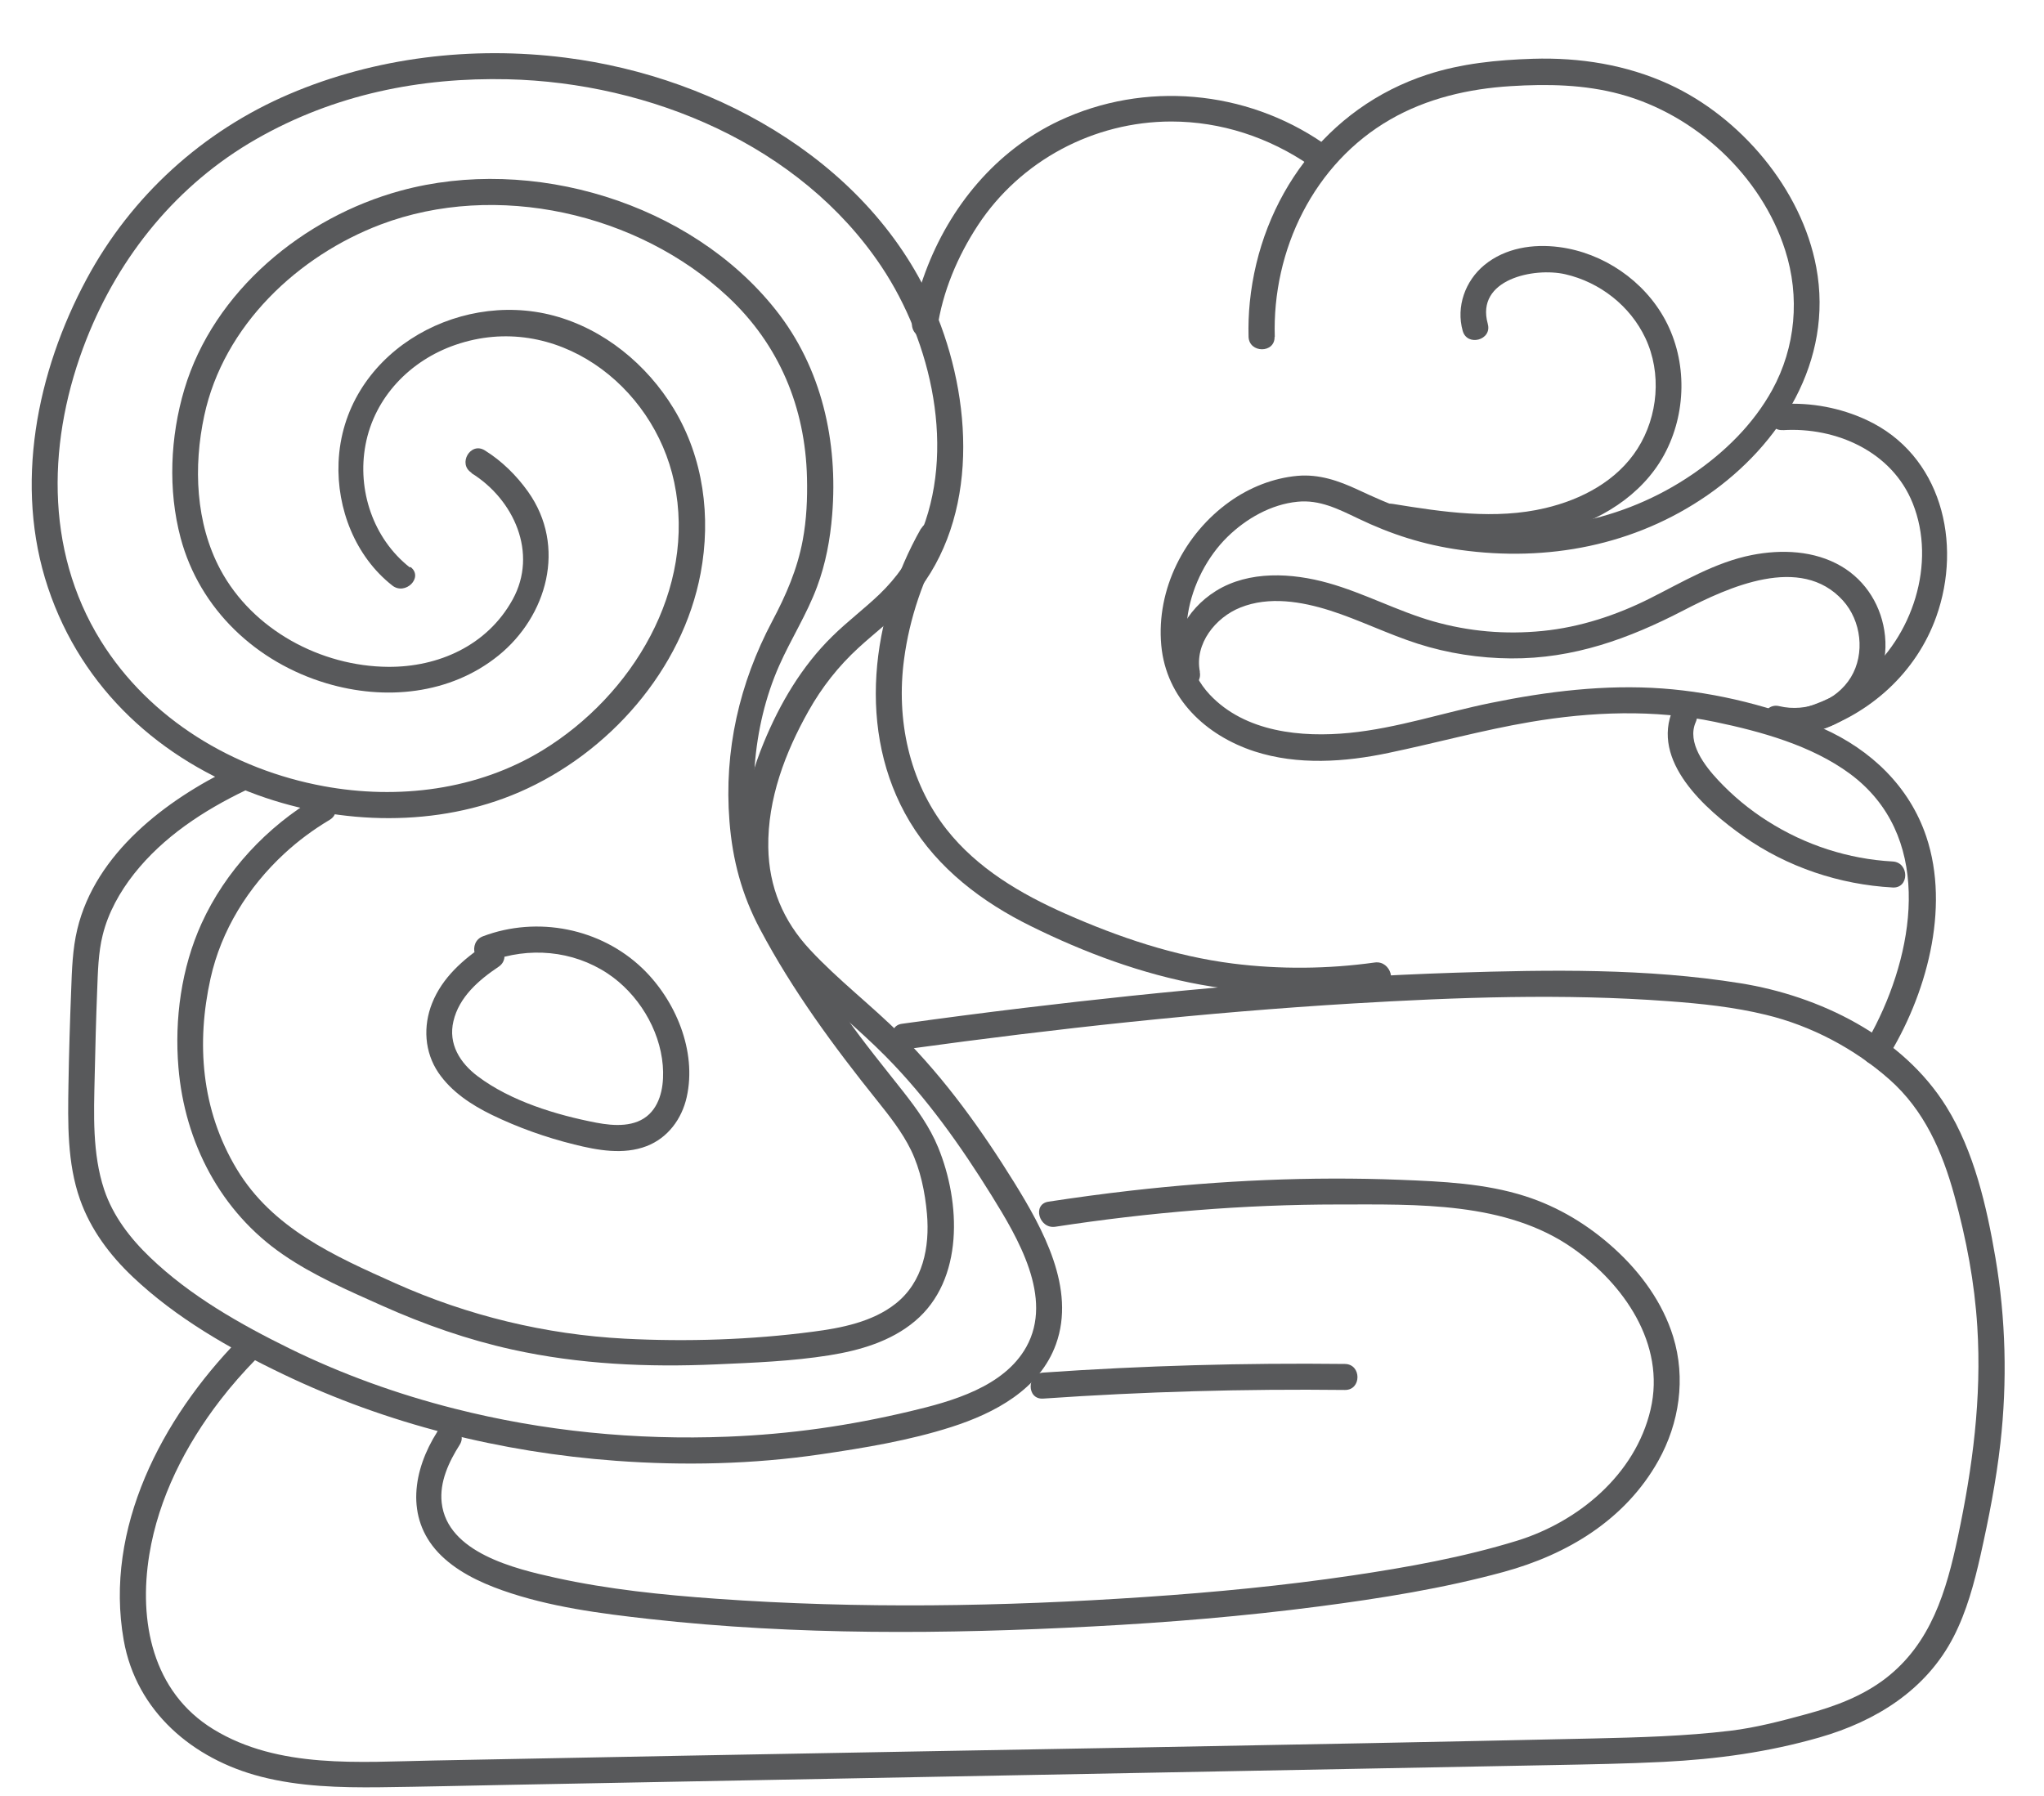
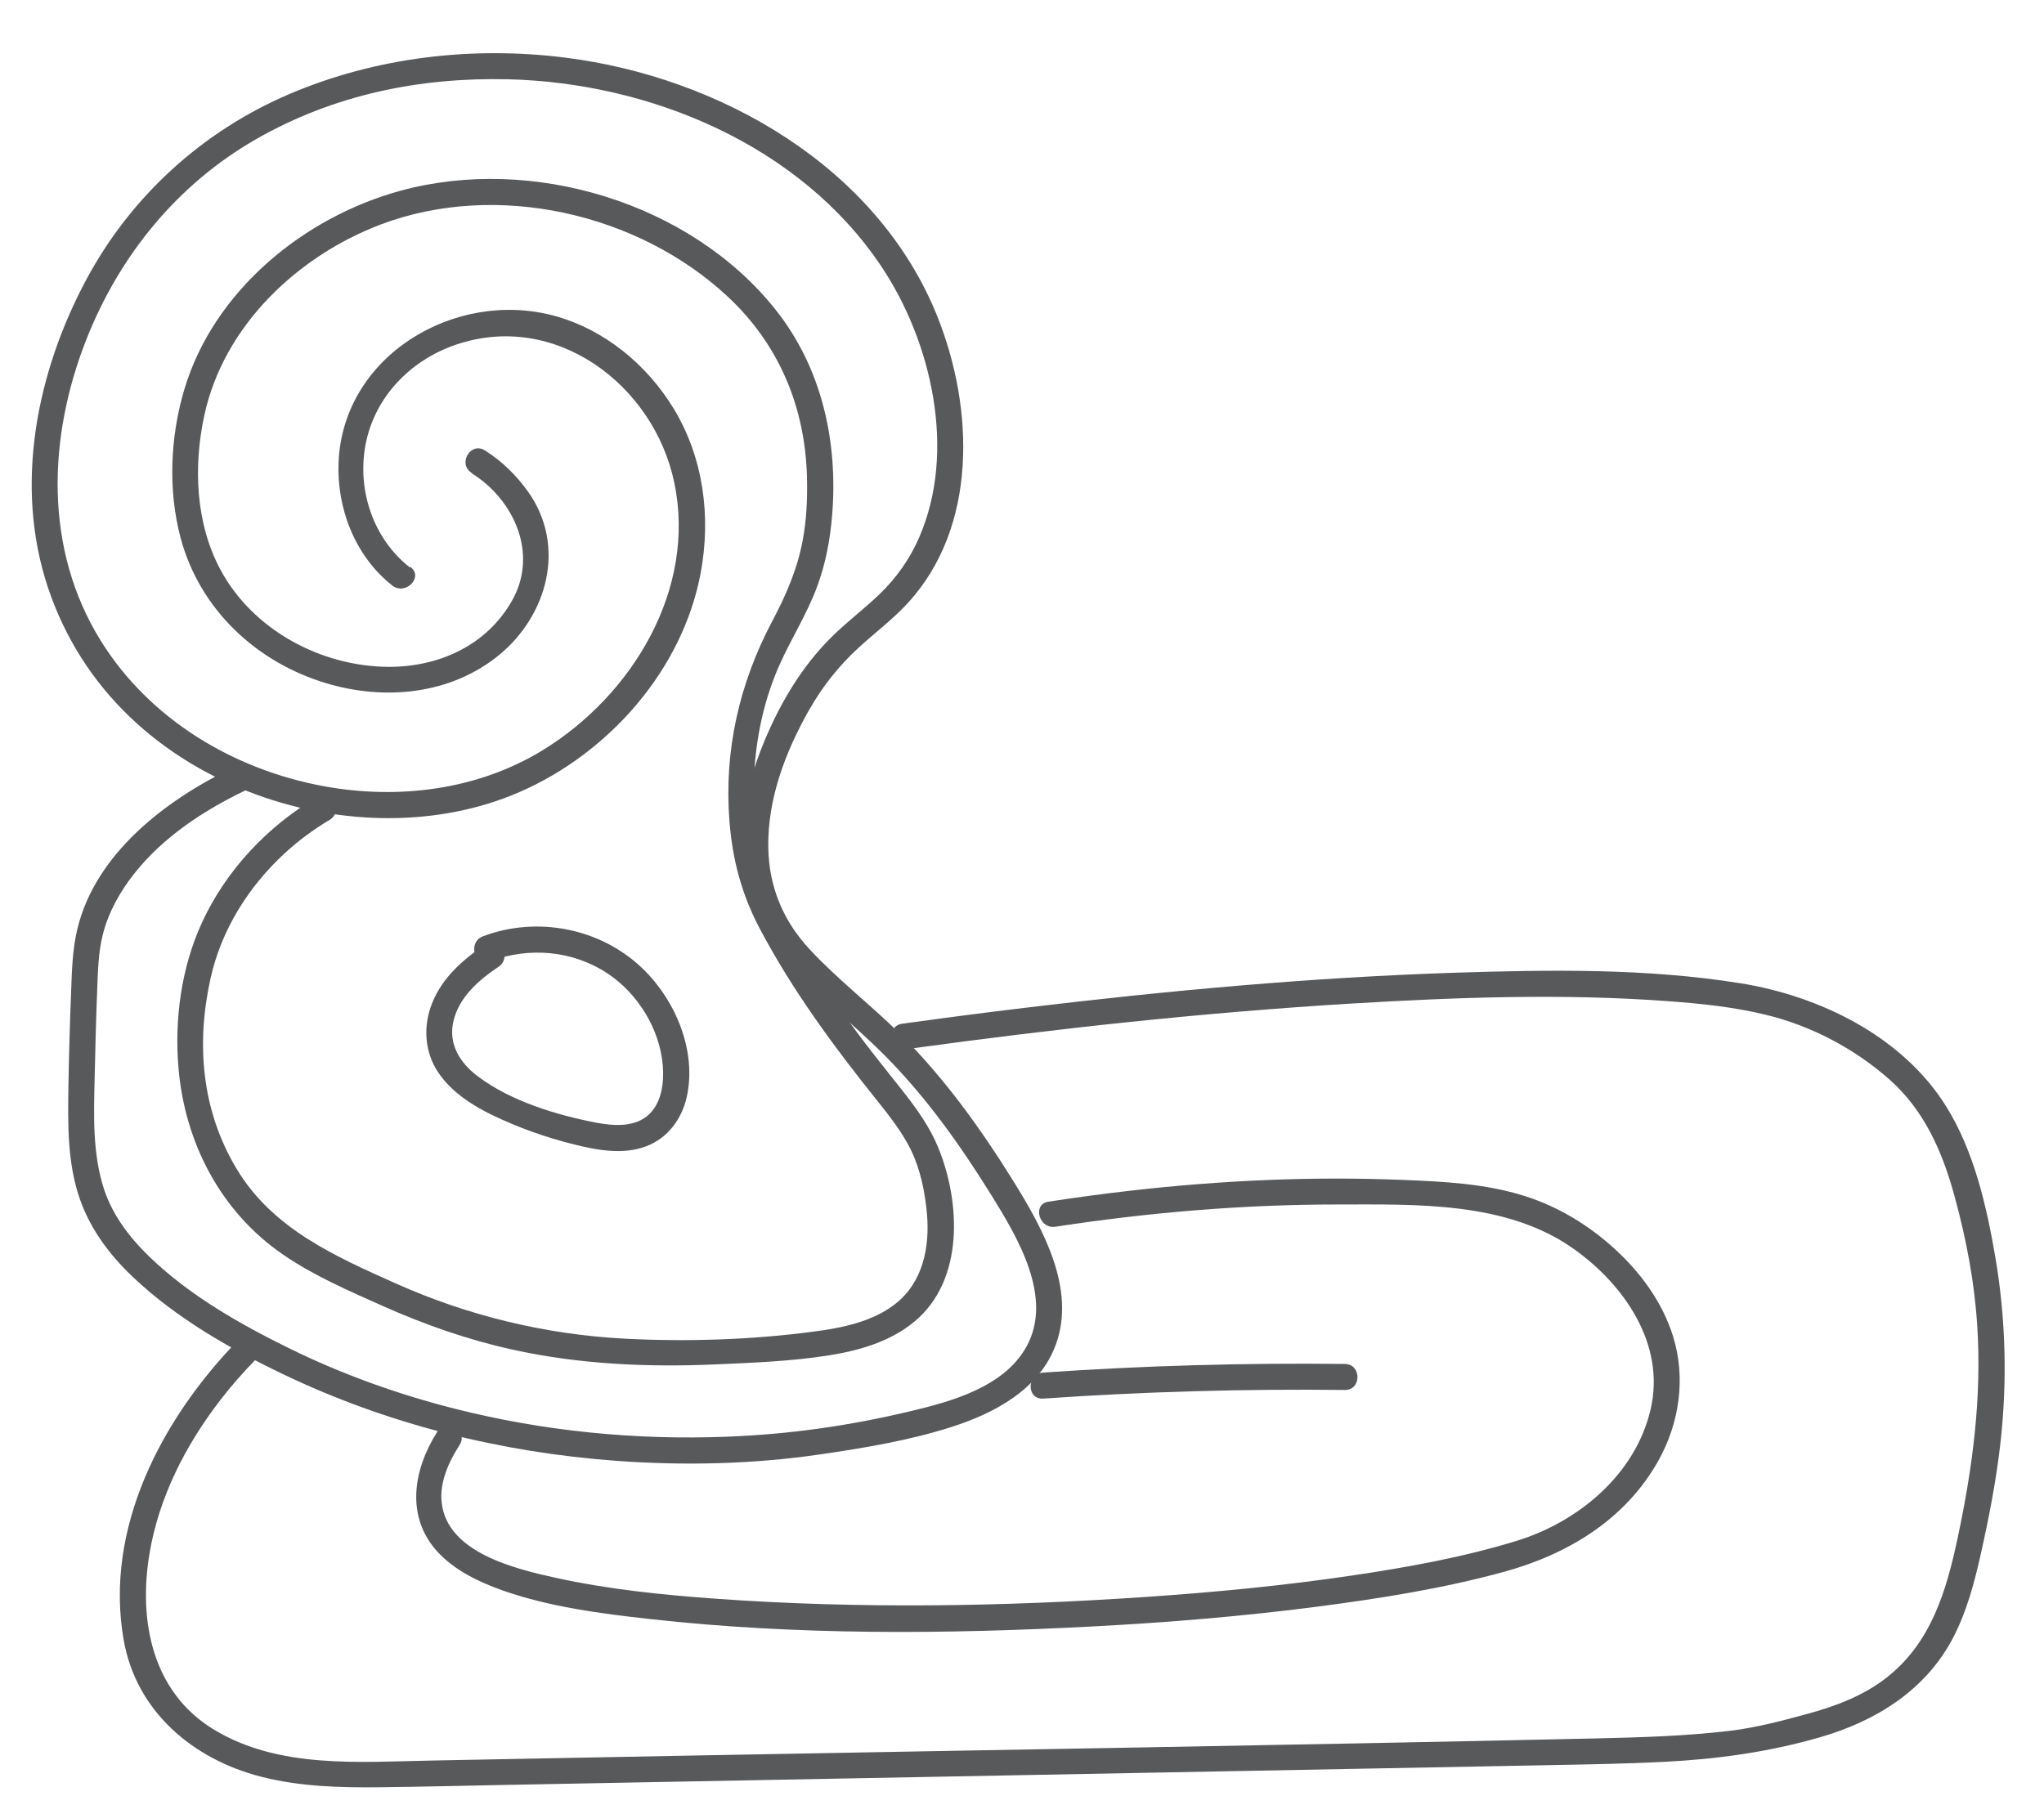
<svg xmlns="http://www.w3.org/2000/svg" id="Layer_1" viewBox="0 0 196.45 172.62">
  <defs>
    <style>.cls-1{fill:#58595b;stroke-width:0px;}</style>
  </defs>
  <path class="cls-1" d="m39.37,54.53c-3.5-2.76-5.06-7.41-4.24-11.77.86-4.58,4.29-8.11,8.64-9.61,9.57-3.3,19.04,3.8,21.03,13.21,2.17,10.3-4.05,20.49-12.65,25.76-6.26,3.83-13.9,4.77-21.05,3.45-8.64-1.59-16.72-6.42-21.41-13.97-5.48-8.82-5.1-19.56-1.39-28.97,3.18-8.07,8.75-14.92,16.31-19.25s15.82-5.95,24.19-5.76c13.66.32,28.1,6.31,35.9,17.98,4.86,7.27,7.24,17.77,3.65,26.04-.9,2.08-2.18,3.9-3.81,5.47-1.47,1.41-3.1,2.63-4.55,4.06-2.93,2.87-5.04,6.46-6.59,10.23-1.85,4.47-2.74,9.51-1.55,14.28.79,3.16,2.62,5.8,4.9,8.08,2.7,2.7,5.7,5.08,8.39,7.8,3.96,4.01,7.2,8.59,10.17,13.37,2.49,4.02,5.98,9.82,3.32,14.56-2.15,3.83-7.15,5.22-11.12,6.16-5.93,1.41-11.55,2.21-17.57,2.45-8.83.35-17.71-.52-26.28-2.7-5.44-1.38-10.76-3.29-15.8-5.76-4.76-2.34-9.58-5.07-13.43-8.77-1.92-1.84-3.57-3.98-4.42-6.52-1.15-3.47-.99-7.26-.91-10.87.06-2.76.13-5.53.24-8.29.07-1.77.1-3.59.53-5.31.53-2.15,1.64-4.14,3.02-5.89,2.81-3.55,6.67-6.08,10.71-8.02,1.45-.7.18-2.86-1.26-2.16-6.39,3.09-13.16,8.21-14.91,15.51-.46,1.91-.52,3.92-.59,5.88-.12,3.02-.21,6.04-.26,9.06-.06,3.67-.13,7.54,1.11,11.04,1.02,2.89,2.86,5.35,5.08,7.45,4.16,3.94,9.31,6.89,14.45,9.35,10.01,4.8,20.93,7.51,31.99,8.32,6.54.48,13.15.33,19.64-.62,4.23-.62,8.54-1.33,12.62-2.64s8.45-3.59,10.02-7.95c1.93-5.35-1.27-11.11-4.01-15.54-3.14-5.06-6.6-9.9-10.81-14.12-2.84-2.85-6.08-5.31-8.82-8.26-2.58-2.76-3.95-6.03-4.01-9.84-.07-4.65,1.62-9.11,3.87-13.11,1.29-2.29,2.87-4.3,4.81-6.08,1.56-1.43,3.26-2.7,4.7-4.26,6.78-7.35,6.39-18.74,2.89-27.53-5.76-14.45-20.92-23.06-35.78-24.93-8.94-1.13-18.24-.04-26.54,3.51s-15.17,9.78-19.47,17.78c-4.8,8.93-6.99,19.83-3.71,29.65s10.88,16.59,20.17,19.95c7.97,2.88,17.29,3.12,25.14-.29,8.59-3.73,15.68-11.75,17.42-21.05,1.01-5.39.28-11.08-2.59-15.81-2.58-4.25-6.71-7.65-11.54-8.94-9.51-2.53-20.24,3.86-20.67,14.09-.19,4.46,1.61,9.06,5.16,11.85,1.25.99,3.03-.77,1.77-1.77h0Z" />
-   <path class="cls-1" d="m90.08,31.61c.49-3.53,1.97-7.01,3.91-9.96,4.09-6.22,11.13-9.96,18.57-9.97,4.79,0,9.4,1.52,13.34,4.23,1.33.91,2.58-1.25,1.26-2.16-7.44-5.11-17.15-5.99-25.34-2.15-6.12,2.88-10.55,8.28-12.88,14.55-.57,1.54-1.06,3.15-1.28,4.79s2.19,2.25,2.41.66h0Z" />
-   <path class="cls-1" d="m122.52,32.39c-.26-8.35,3.75-16.68,11.11-20.91,3.53-2.03,7.53-2.95,11.57-3.2,3.54-.22,7.06-.16,10.51.77,7.22,1.95,13.56,7.81,15.86,14.99,1.44,4.48,1.02,9.34-1.25,13.46-1.82,3.3-4.58,5.99-7.67,8.1-6.71,4.58-14.76,6.04-22.77,4.69-3.36-.56-6.28-1.77-9.38-3.22-1.85-.86-3.72-1.51-5.79-1.33-2.35.21-4.62,1.12-6.54,2.49-4.34,3.1-7.05,8.41-6.56,13.8.47,5.1,4.27,8.67,8.97,10.2,4.14,1.34,8.69,1.03,12.89.14,4.55-.95,9.02-2.19,13.61-2.97,5.84-.99,11.91-1.23,17.74-.01,4.44.93,9.28,2.26,12.98,4.99,7.86,5.82,6.37,16.42,2.49,24.13-.34.68-.7,1.36-1.11,2.01-.86,1.37,1.3,2.62,2.16,1.26,3.78-6.03,6.12-14.42,3.8-21.35-1.62-4.84-5.34-8.36-9.93-10.41s-10.2-3.46-15.44-3.84c-5.53-.4-11.07.28-16.49,1.39-4.51.92-9.01,2.43-13.59,2.88s-10.01-.05-13.42-3.68c-4.02-4.29-2.13-11.41,1.7-15.16,1.8-1.76,4.19-3.13,6.73-3.38,2.14-.22,3.96.72,5.83,1.61,3.18,1.53,6.32,2.53,9.81,3.02,8.38,1.17,16.77-.42,23.75-5.25s12.16-12.9,10.47-21.93c-1.4-7.5-7.26-14.42-14.15-17.58-4.1-1.88-8.59-2.59-13.08-2.45-3.43.11-6.88.45-10.15,1.52-9.72,3.17-16.05,11.85-17.06,21.88-.11,1.1-.15,2.21-.12,3.32.05,1.6,2.55,1.61,2.5,0h0Z" />
-   <path class="cls-1" d="m171.35,41.35c5.11-.32,10.49,2.05,12.48,7.02,2.32,5.78-.03,12.9-4.77,16.71-1.6,1.29-3.47,2.28-5.43,2.89-1.53.48-.88,2.89.66,2.41,5.42-1.69,9.9-5.73,11.81-11.11,2.52-7.07.5-15.57-6.72-18.91-2.48-1.15-5.3-1.69-8.04-1.52-1.6.1-1.61,2.6,0,2.5h0Z" />
-   <path class="cls-1" d="m142.99,31.12c-1.19-4.27,4.44-5.44,7.44-4.76,3.33.76,6.25,3.04,7.71,6.14,1.58,3.36,1.23,7.5-.75,10.62s-5.4,4.9-8.87,5.72c-4.8,1.14-9.84.38-14.64-.4-1.57-.26-2.25,2.15-.66,2.41,5.32.87,10.83,1.67,16.15.36,4.28-1.05,8.42-3.54,10.57-7.49s2.25-8.97.11-12.96c-2.03-3.78-5.96-6.46-10.2-7.01-2.5-.33-5.19.08-7.19,1.73-1.84,1.52-2.73,4-2.08,6.32.43,1.55,2.85.89,2.41-.66h0Z" />
-   <path class="cls-1" d="m115.32,64.56c-.53-2.68,1.51-5.21,3.89-6.16,2.76-1.11,5.89-.58,8.63.29s5.56,2.27,8.43,3.19,5.93,1.39,8.95,1.41c6.02.04,11.32-1.89,16.59-4.62,4.29-2.22,11.25-5.43,15.31-.95,1.77,1.95,2.15,5.11.77,7.38s-4.3,3.4-6.88,2.78c-1.56-.38-2.23,2.03-.66,2.41,5.71,1.38,11.43-3.19,10.82-9.16-.28-2.78-1.79-5.29-4.22-6.71-2.57-1.5-5.71-1.63-8.57-1.07-3.52.69-6.67,2.6-9.84,4.19s-6.66,2.75-10.27,3.11-7.1.05-10.51-.92-6.65-2.72-10.11-3.69-7.59-1.22-10.78.76c-2.88,1.79-4.64,5.06-3.97,8.44.31,1.58,2.72.91,2.41-.66h0Z" />
-   <path class="cls-1" d="m160.81,68.14c-2.22,5,3.11,9.68,6.76,12.25,4.2,2.96,9.22,4.64,14.34,4.92,1.61.09,1.6-2.41,0-2.5-4.26-.23-8.41-1.58-12.01-3.87-1.76-1.11-3.36-2.44-4.78-3.96-1.26-1.35-3.02-3.6-2.14-5.57.65-1.46-1.51-2.73-2.16-1.26h0Z" />
  <path class="cls-1" d="m46.66,90.78c-2.15,1.44-4.15,3.19-5.13,5.65-.88,2.21-.74,4.7.61,6.69,1.25,1.83,3.17,3.09,5.14,4.05,2.52,1.22,5.19,2.17,7.9,2.84,2.24.56,4.74,1.02,6.97.16,2.04-.79,3.38-2.61,3.85-4.71.99-4.43-1.07-9.31-4.25-12.37-4.03-3.87-10.11-5.06-15.33-3.09-1.49.56-.85,2.98.66,2.41,3.74-1.41,7.95-1.06,11.31,1.16,2.91,1.93,5.02,5.34,5.31,8.84.13,1.6-.08,3.49-1.28,4.67-1.33,1.3-3.41,1.16-5.1.84-3.85-.74-8.23-2.07-11.4-4.46-1.71-1.28-2.86-3.11-2.34-5.3.54-2.32,2.44-3.96,4.34-5.23,1.33-.89.08-3.06-1.26-2.16h0Z" />
  <path class="cls-1" d="m45.3,45.47c4.09,2.53,6.43,7.7,3.97,12.16s-7.18,6.5-11.95,6.47c-6.49-.04-13.04-3.56-16.14-9.35-2.39-4.47-2.6-9.91-1.55-14.79,1.86-8.69,9.04-15.38,16.96-18.38,11.1-4.2,24.74-1.11,33.36,6.94,4.94,4.61,7.45,10.65,7.61,17.4.05,2-.04,4.04-.41,6.01-.52,2.79-1.6,5.27-2.92,7.76-3.17,5.98-4.66,12.47-4.12,19.26.29,3.72,1.19,7.08,2.94,10.37,3.12,5.89,7.09,11.28,11.25,16.47,1.2,1.5,2.4,3.02,3.25,4.75.91,1.87,1.36,4.07,1.54,6.14.28,3.2-.38,6.56-3.02,8.64-2.21,1.75-5.22,2.34-7.94,2.69-5.91.78-12.13.98-18.08.67-7.62-.4-15.07-2.2-22.04-5.32-5.86-2.62-11.82-5.27-15.26-10.99s-3.88-12.15-2.52-18.3c1.03-4.65,3.61-8.79,7.1-12.02,1.33-1.23,2.79-2.31,4.35-3.24,1.38-.82.13-2.98-1.26-2.16-4.76,2.82-8.75,7.07-11.05,12.12-1.94,4.27-2.61,9.19-2.22,13.84.6,7.21,4.05,13.87,10.06,17.99,2.95,2.03,6.28,3.46,9.54,4.92,4.03,1.8,8.19,3.26,12.5,4.21,6.44,1.42,13,1.71,19.57,1.42,3.63-.16,7.28-.3,10.87-.87,2.94-.47,5.92-1.33,8.24-3.28,4.74-3.97,4.4-11.43,2.24-16.7-.81-1.97-2.03-3.67-3.33-5.33-1.88-2.39-3.8-4.73-5.55-7.22-2.24-3.18-4.39-6.48-6.19-9.94-.72-1.38-1.32-2.8-1.72-4.31-1.64-6.25-1.11-13.6,1.5-19.5,1.14-2.58,2.67-4.95,3.65-7.6.83-2.23,1.26-4.55,1.45-6.91.57-7.04-.99-14.12-5.43-19.71-8.19-10.32-23.44-14.89-36.04-11.45-9.34,2.54-17.98,9.66-20.79,19.09-1.36,4.56-1.59,9.68-.36,14.29,1.83,6.86,7.28,11.96,14.01,13.97,5.62,1.68,11.89,1.09,16.54-2.67s6.59-10.47,2.84-15.75c-1.11-1.56-2.53-2.96-4.16-3.97-1.37-.85-2.63,1.31-1.26,2.16h0Z" />
-   <path class="cls-1" d="m88.52,50.8c-4.8,8.47-6.27,19.55-1.08,28.19,2.71,4.51,6.96,7.73,11.63,10.03,5.15,2.55,10.71,4.62,16.37,5.64s11.57,1.08,17.35.27c1.59-.22.91-2.63-.66-2.41-4.51.63-9.13.67-13.65.1-5.59-.71-10.95-2.52-16.08-4.79-4.3-1.9-8.48-4.36-11.43-8.11-3.62-4.62-4.85-10.6-4.08-16.35.52-3.94,1.85-7.84,3.81-11.3.79-1.4-1.37-2.66-2.16-1.26h0Z" />
  <path class="cls-1" d="m22.89,128.82c-7.32,7.52-12.9,18.07-11,28.84,1.21,6.86,6.65,11.44,13.18,13.12,3.72.96,7.61,1.06,11.43,1.02,4.11-.05,8.22-.15,12.34-.23,16.72-.32,33.43-.64,50.15-.95,16.72-.32,33.43-.64,50.15-.95,3.59-.07,7.17-.13,10.75-.31,5.13-.26,10.03-.93,14.98-2.35,5.41-1.55,10.27-4.56,12.9-9.69,1.25-2.44,1.97-5.12,2.57-7.78.8-3.57,1.51-7.17,1.92-10.81.67-5.93.52-11.95-.48-17.84-.84-4.93-2.05-10.22-4.71-14.5-4.2-6.77-12.18-10.66-19.83-11.88-8.99-1.44-18.26-1.3-27.33-1.01-13.89.45-27.74,1.73-41.53,3.39-3.9.47-7.8.98-11.69,1.52-1.59.22-.91,2.63.66,2.41,14.16-1.95,28.38-3.5,42.65-4.36,10.08-.6,20.26-.97,30.35-.22,3.15.23,6.31.56,9.38,1.31,4.35,1.05,8.51,3.25,11.86,6.21s5.09,6.94,6.25,11.18,1.93,8.3,2.2,12.59c.43,6.85-.45,13.53-1.87,20.22-1.1,5.18-2.57,10.22-6.95,13.59-2.23,1.71-4.87,2.69-7.56,3.42-2.41.66-4.88,1.31-7.37,1.61-4.34.52-8.75.64-13.12.74-29.21.65-58.42,1.11-87.63,1.66-7.98.15-15.97.3-23.95.46-7.02.13-14.83.83-21.09-3.01-5.87-3.6-7.19-10.39-6.15-16.78.89-5.46,3.48-10.53,6.84-14.88,1.07-1.39,2.23-2.7,3.45-3.95,1.12-1.15-.64-2.92-1.77-1.77h0Z" />
  <path class="cls-1" d="m42.02,137.64c-2.31,3.64-3.08,8.21.1,11.6,1.64,1.74,3.93,2.84,6.16,3.63,4.53,1.6,9.43,2.23,14.18,2.76,14.09,1.57,28.43,1.46,42.57.71,7.26-.38,14.51-.98,21.72-1.92,5.97-.78,11.95-1.73,17.77-3.32,6.12-1.67,11.68-5.01,14.86-10.68,2.03-3.63,2.66-7.93,1.43-11.93-1.01-3.27-3.1-6.14-5.61-8.43s-5.4-4.05-8.62-5.08c-3.85-1.23-7.96-1.41-11.98-1.57-8.65-.34-17.32.06-25.92,1.04-2.64.3-5.28.66-7.91,1.06-1.59.24-.91,2.65.66,2.41,8.99-1.38,18.08-2.14,27.18-2.14,7.54,0,16.14-.3,22.57,4.22,4.85,3.41,8.93,9.17,7.46,15.48s-7.01,10.83-12.86,12.63c-5.14,1.58-10.48,2.54-15.79,3.33-6.61.98-13.26,1.62-19.93,2.07-13.69.93-27.51,1.15-41.21.17-5.18-.37-10.39-.9-15.47-2.02-3.88-.86-10.4-2.41-10.93-7.22-.22-1.99.69-3.92,1.73-5.56.86-1.36-1.3-2.62-2.16-1.26h0Z" />
  <path class="cls-1" d="m100.26,134.44c9.65-.67,19.33-.94,29-.83,1.61.02,1.61-2.48,0-2.5-9.68-.11-19.35.16-29,.83-1.6.11-1.61,2.61,0,2.5h0Z" />
</svg>
